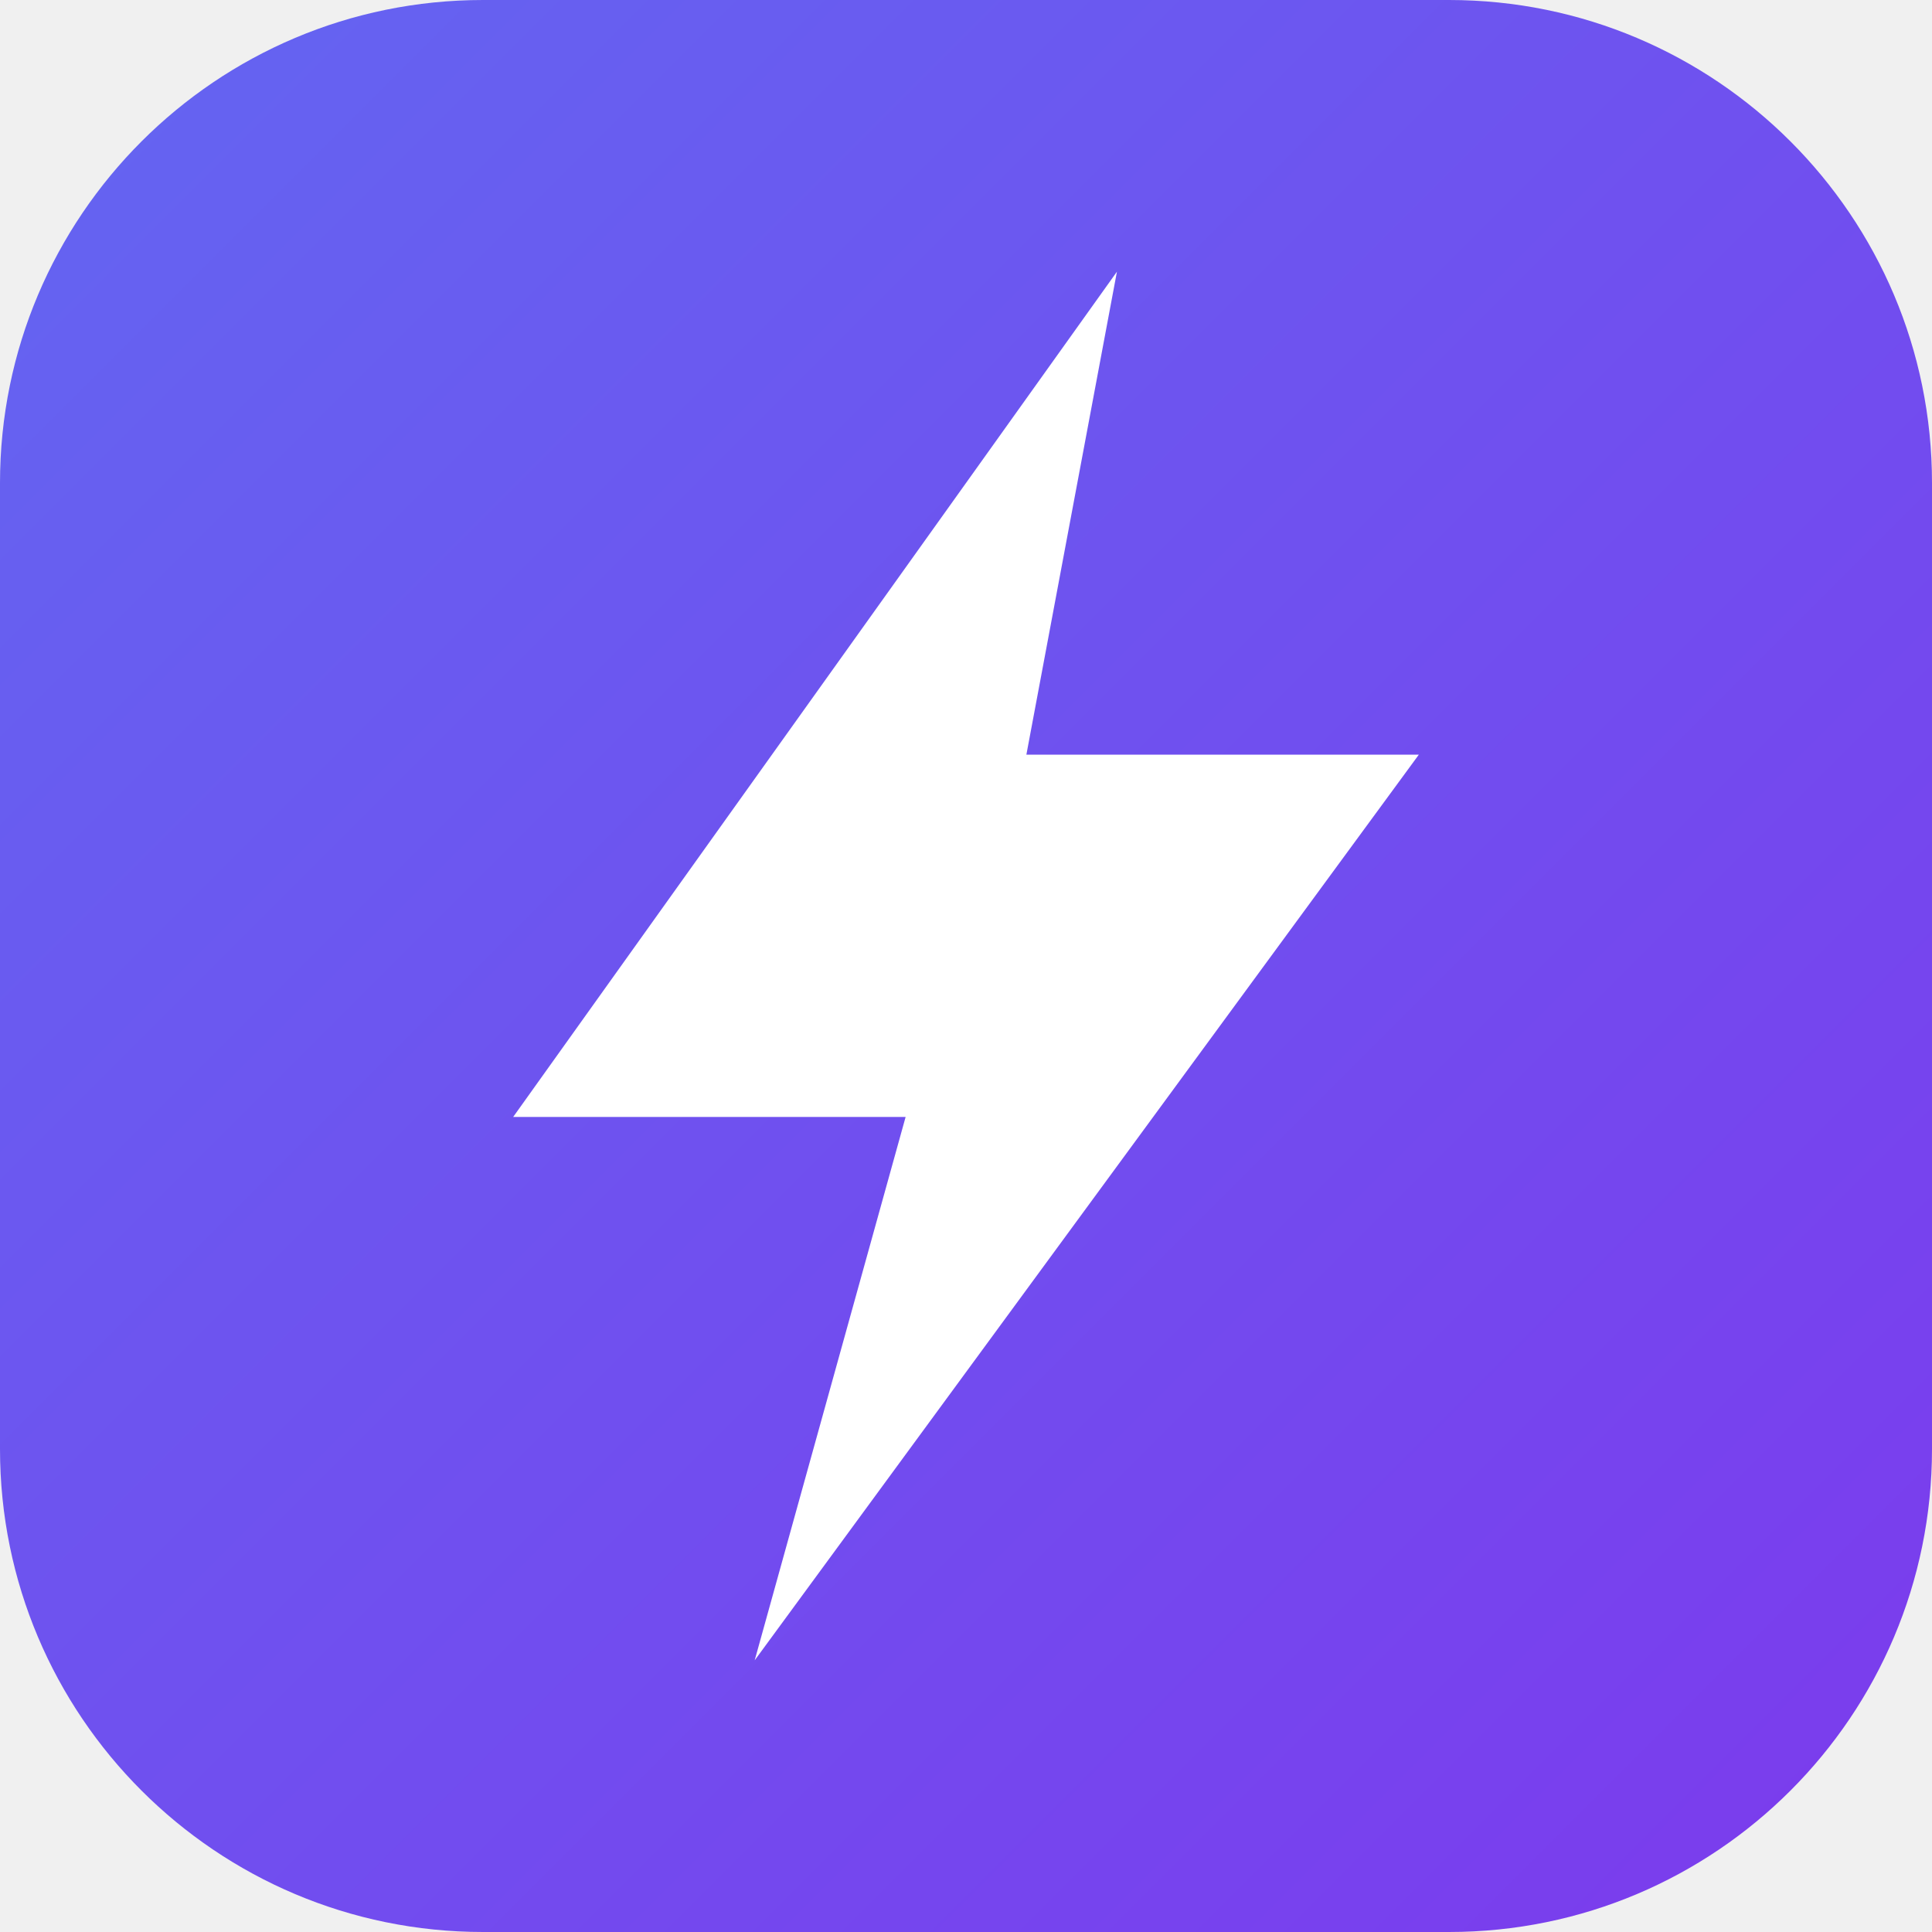
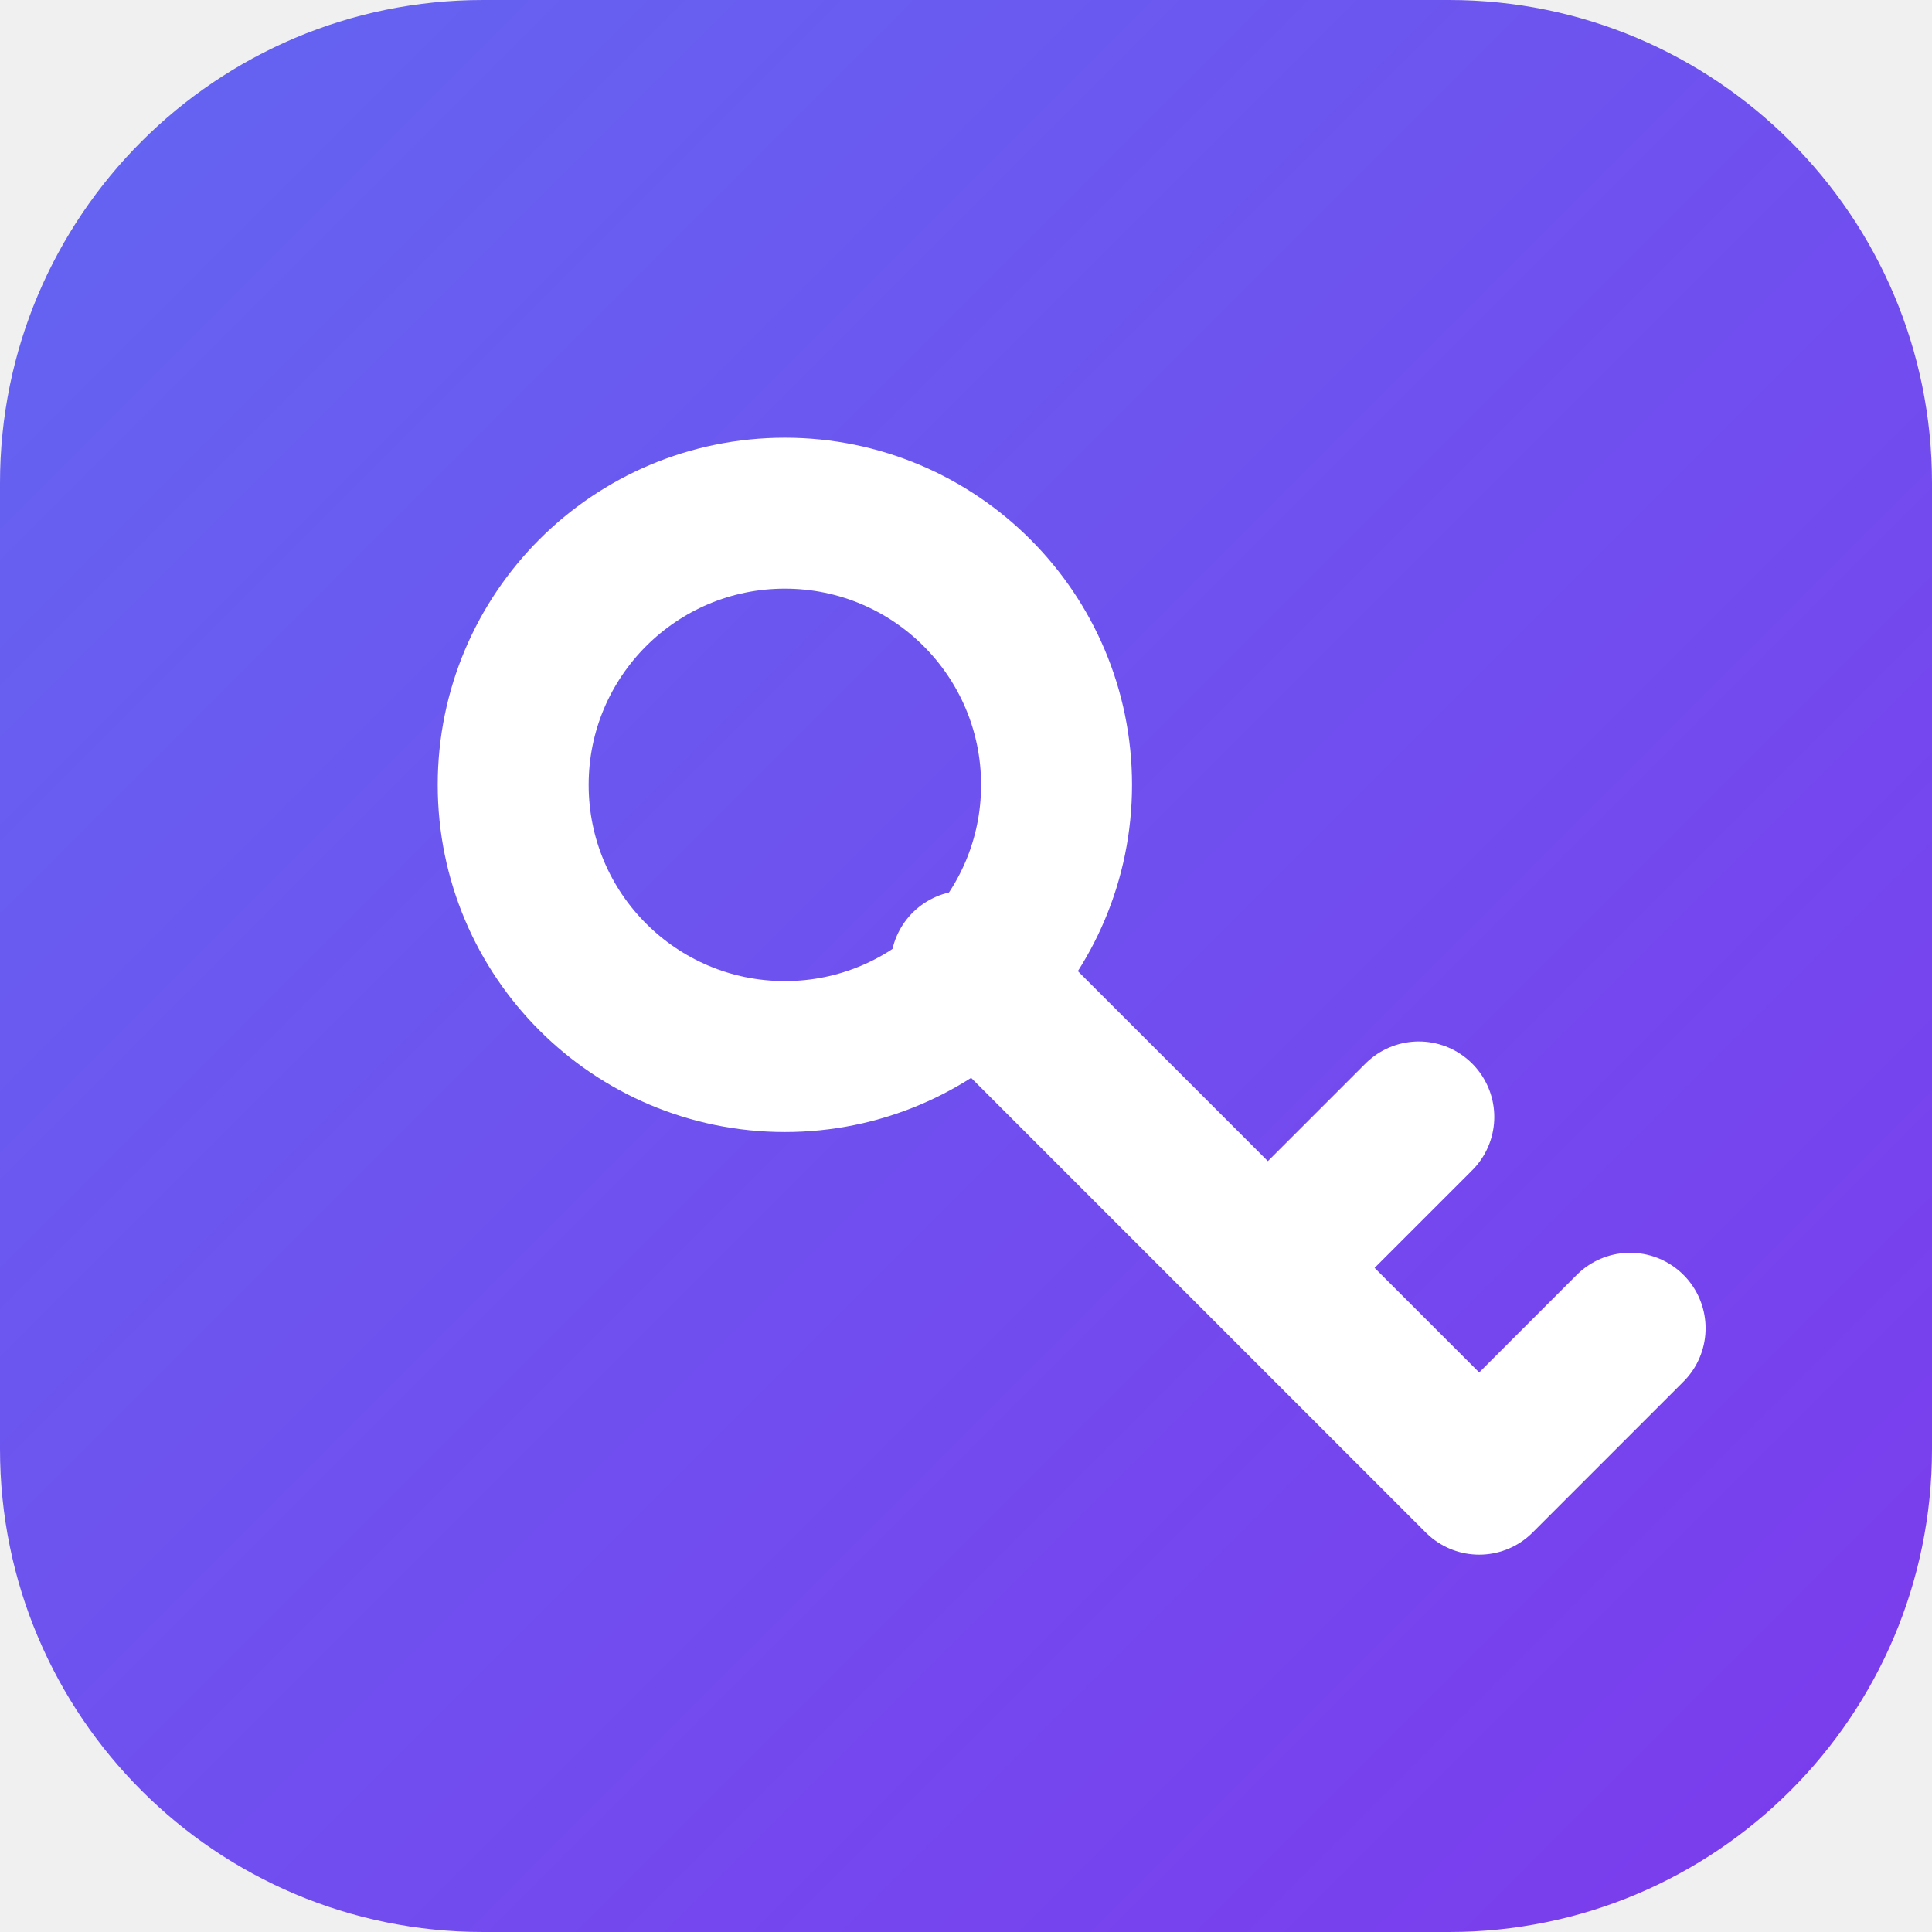
<svg xmlns="http://www.w3.org/2000/svg" viewBox="0 0 64 64">
  <defs>
    <linearGradient id="g" x1="0" y1="0" x2="1" y2="1">
      <stop offset="0" stop-color="#6366f1" />
      <stop offset="1" stop-color="#7c3aed" />
    </linearGradient>
  </defs>
  <rect width="64" height="64" rx="16" fill="url(#g)" />
-   <path d="M37 9 17 37h13l-5 18 22-30H34l3-16z" fill="#ffffff" />
+   <circle cx="26" cy="26" r="9" fill="none" stroke="#ffffff" stroke-width="5" />
+   <path d="M32 32 L49 49 M42 42 L47 37 M49 49 L54 44" stroke="#ffffff" stroke-width="5" stroke-linecap="round" fill="none" />
</svg>
